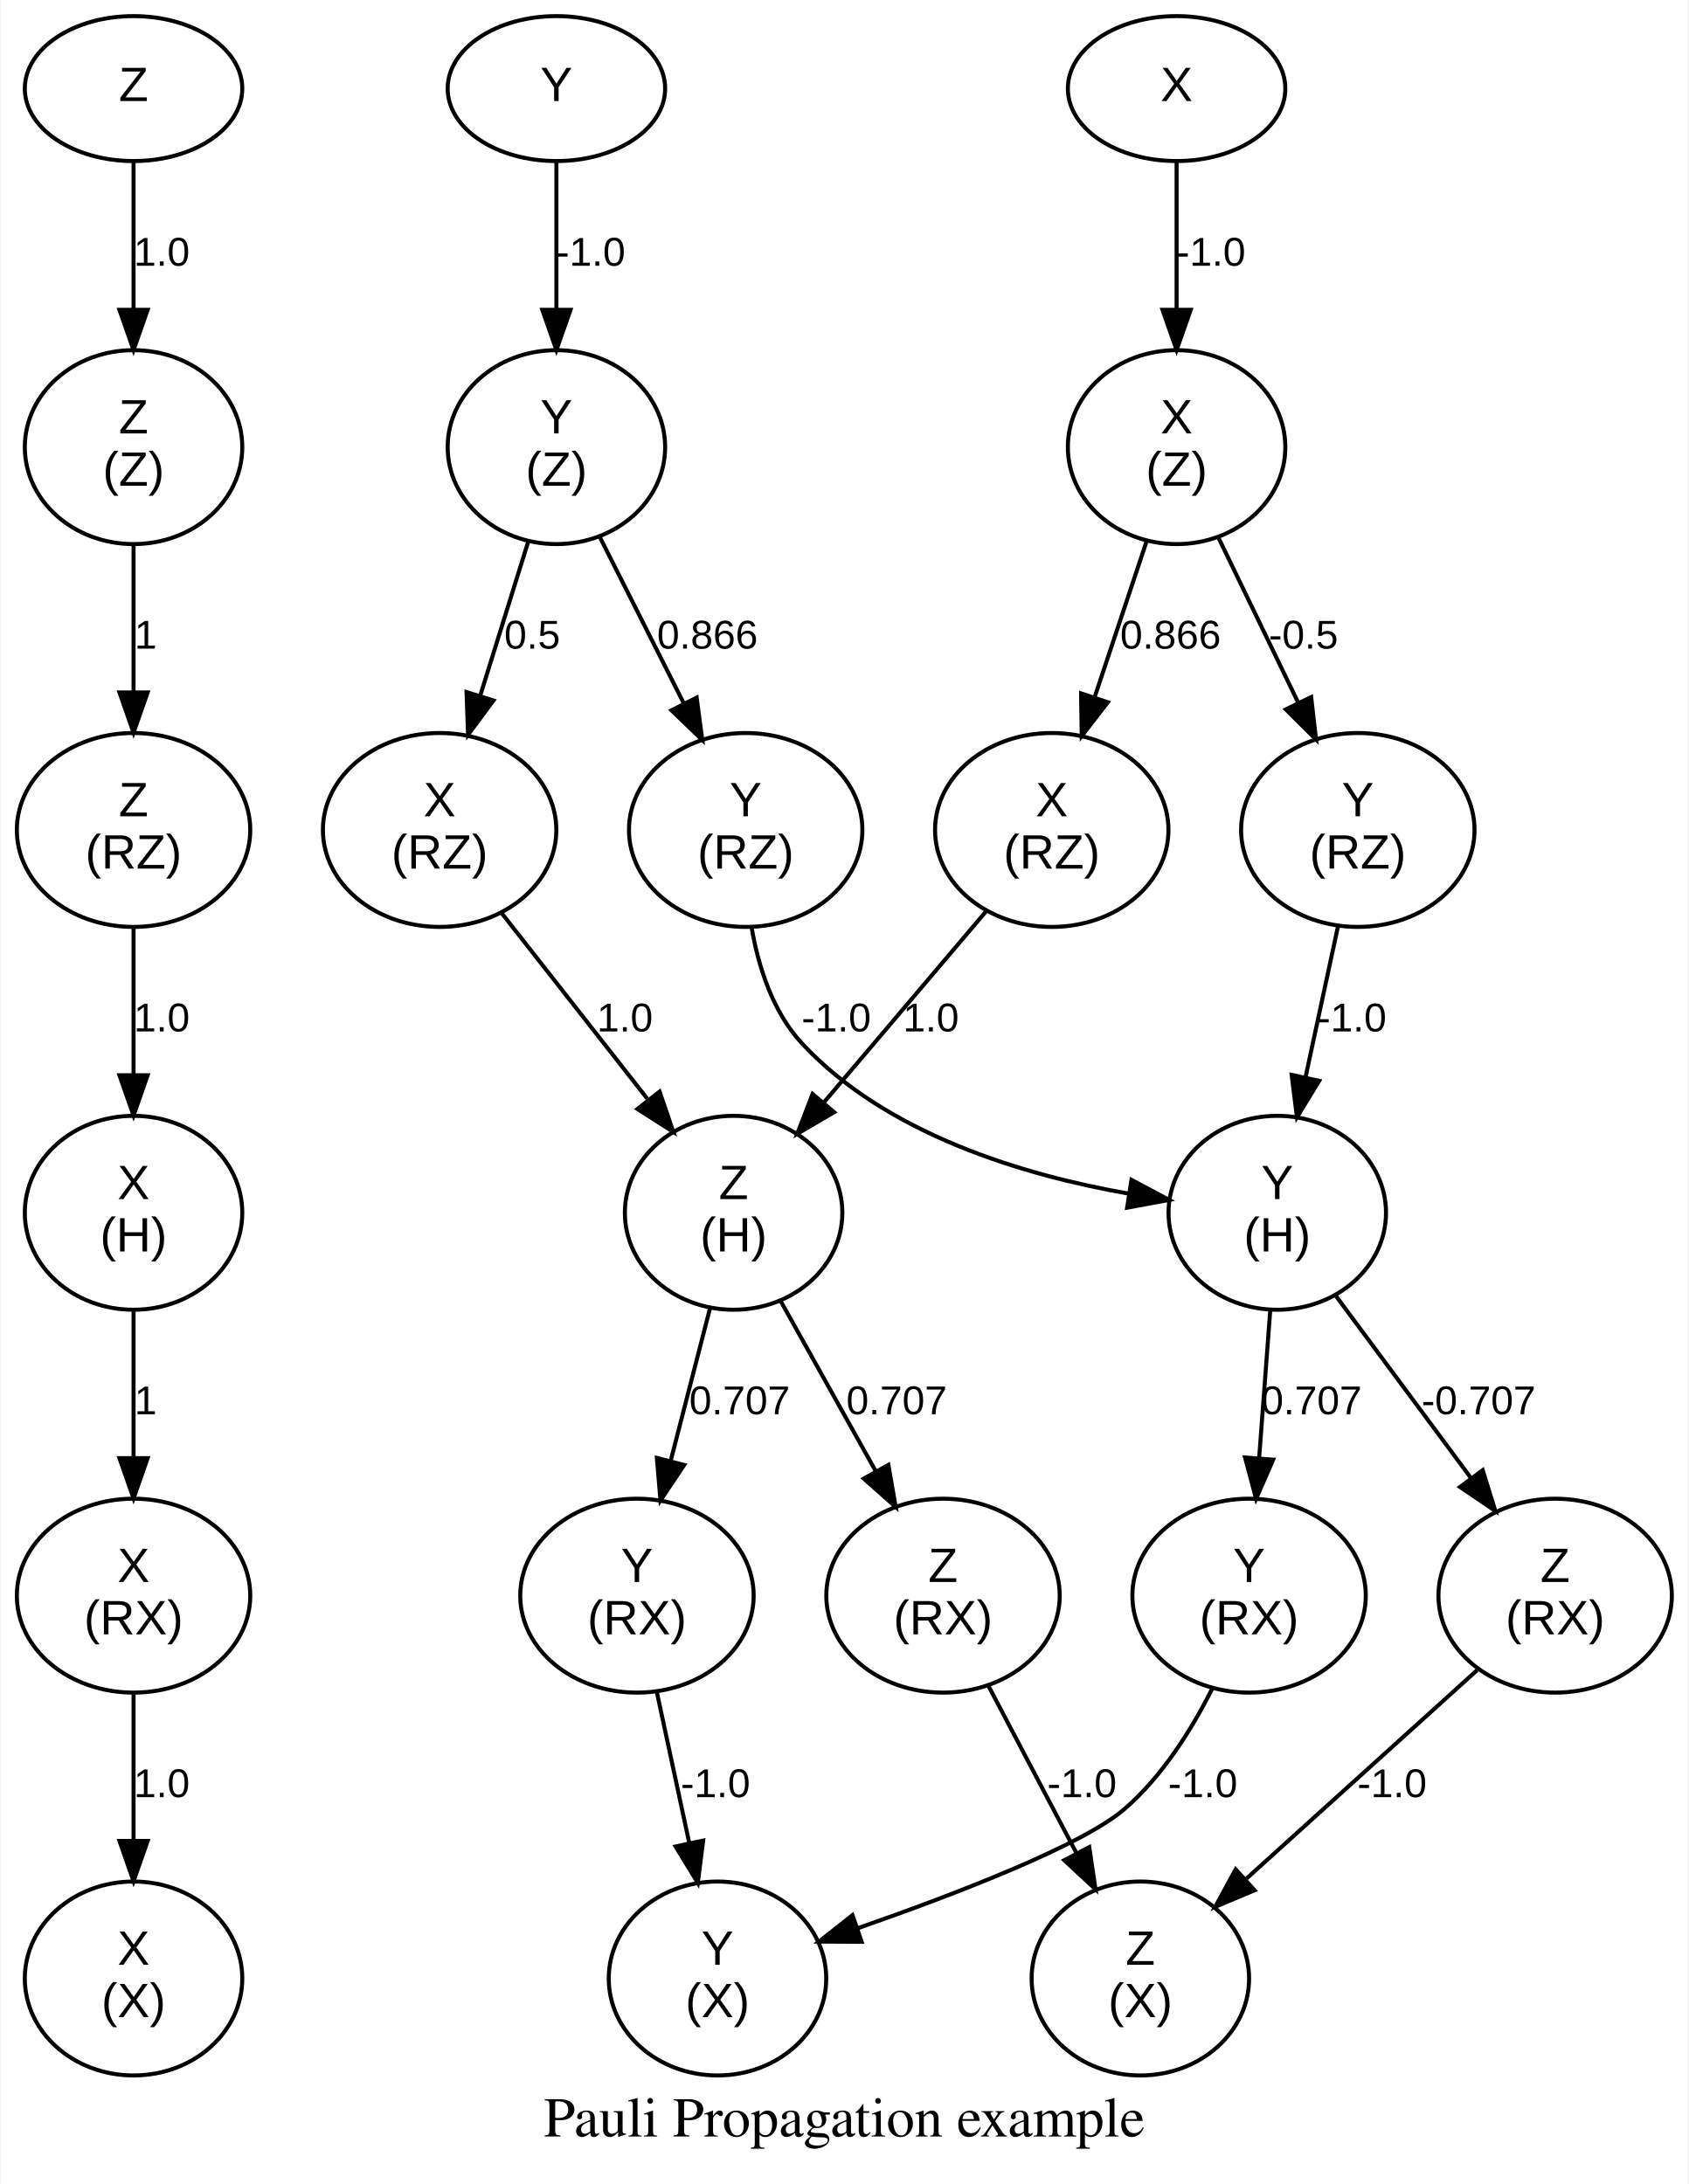
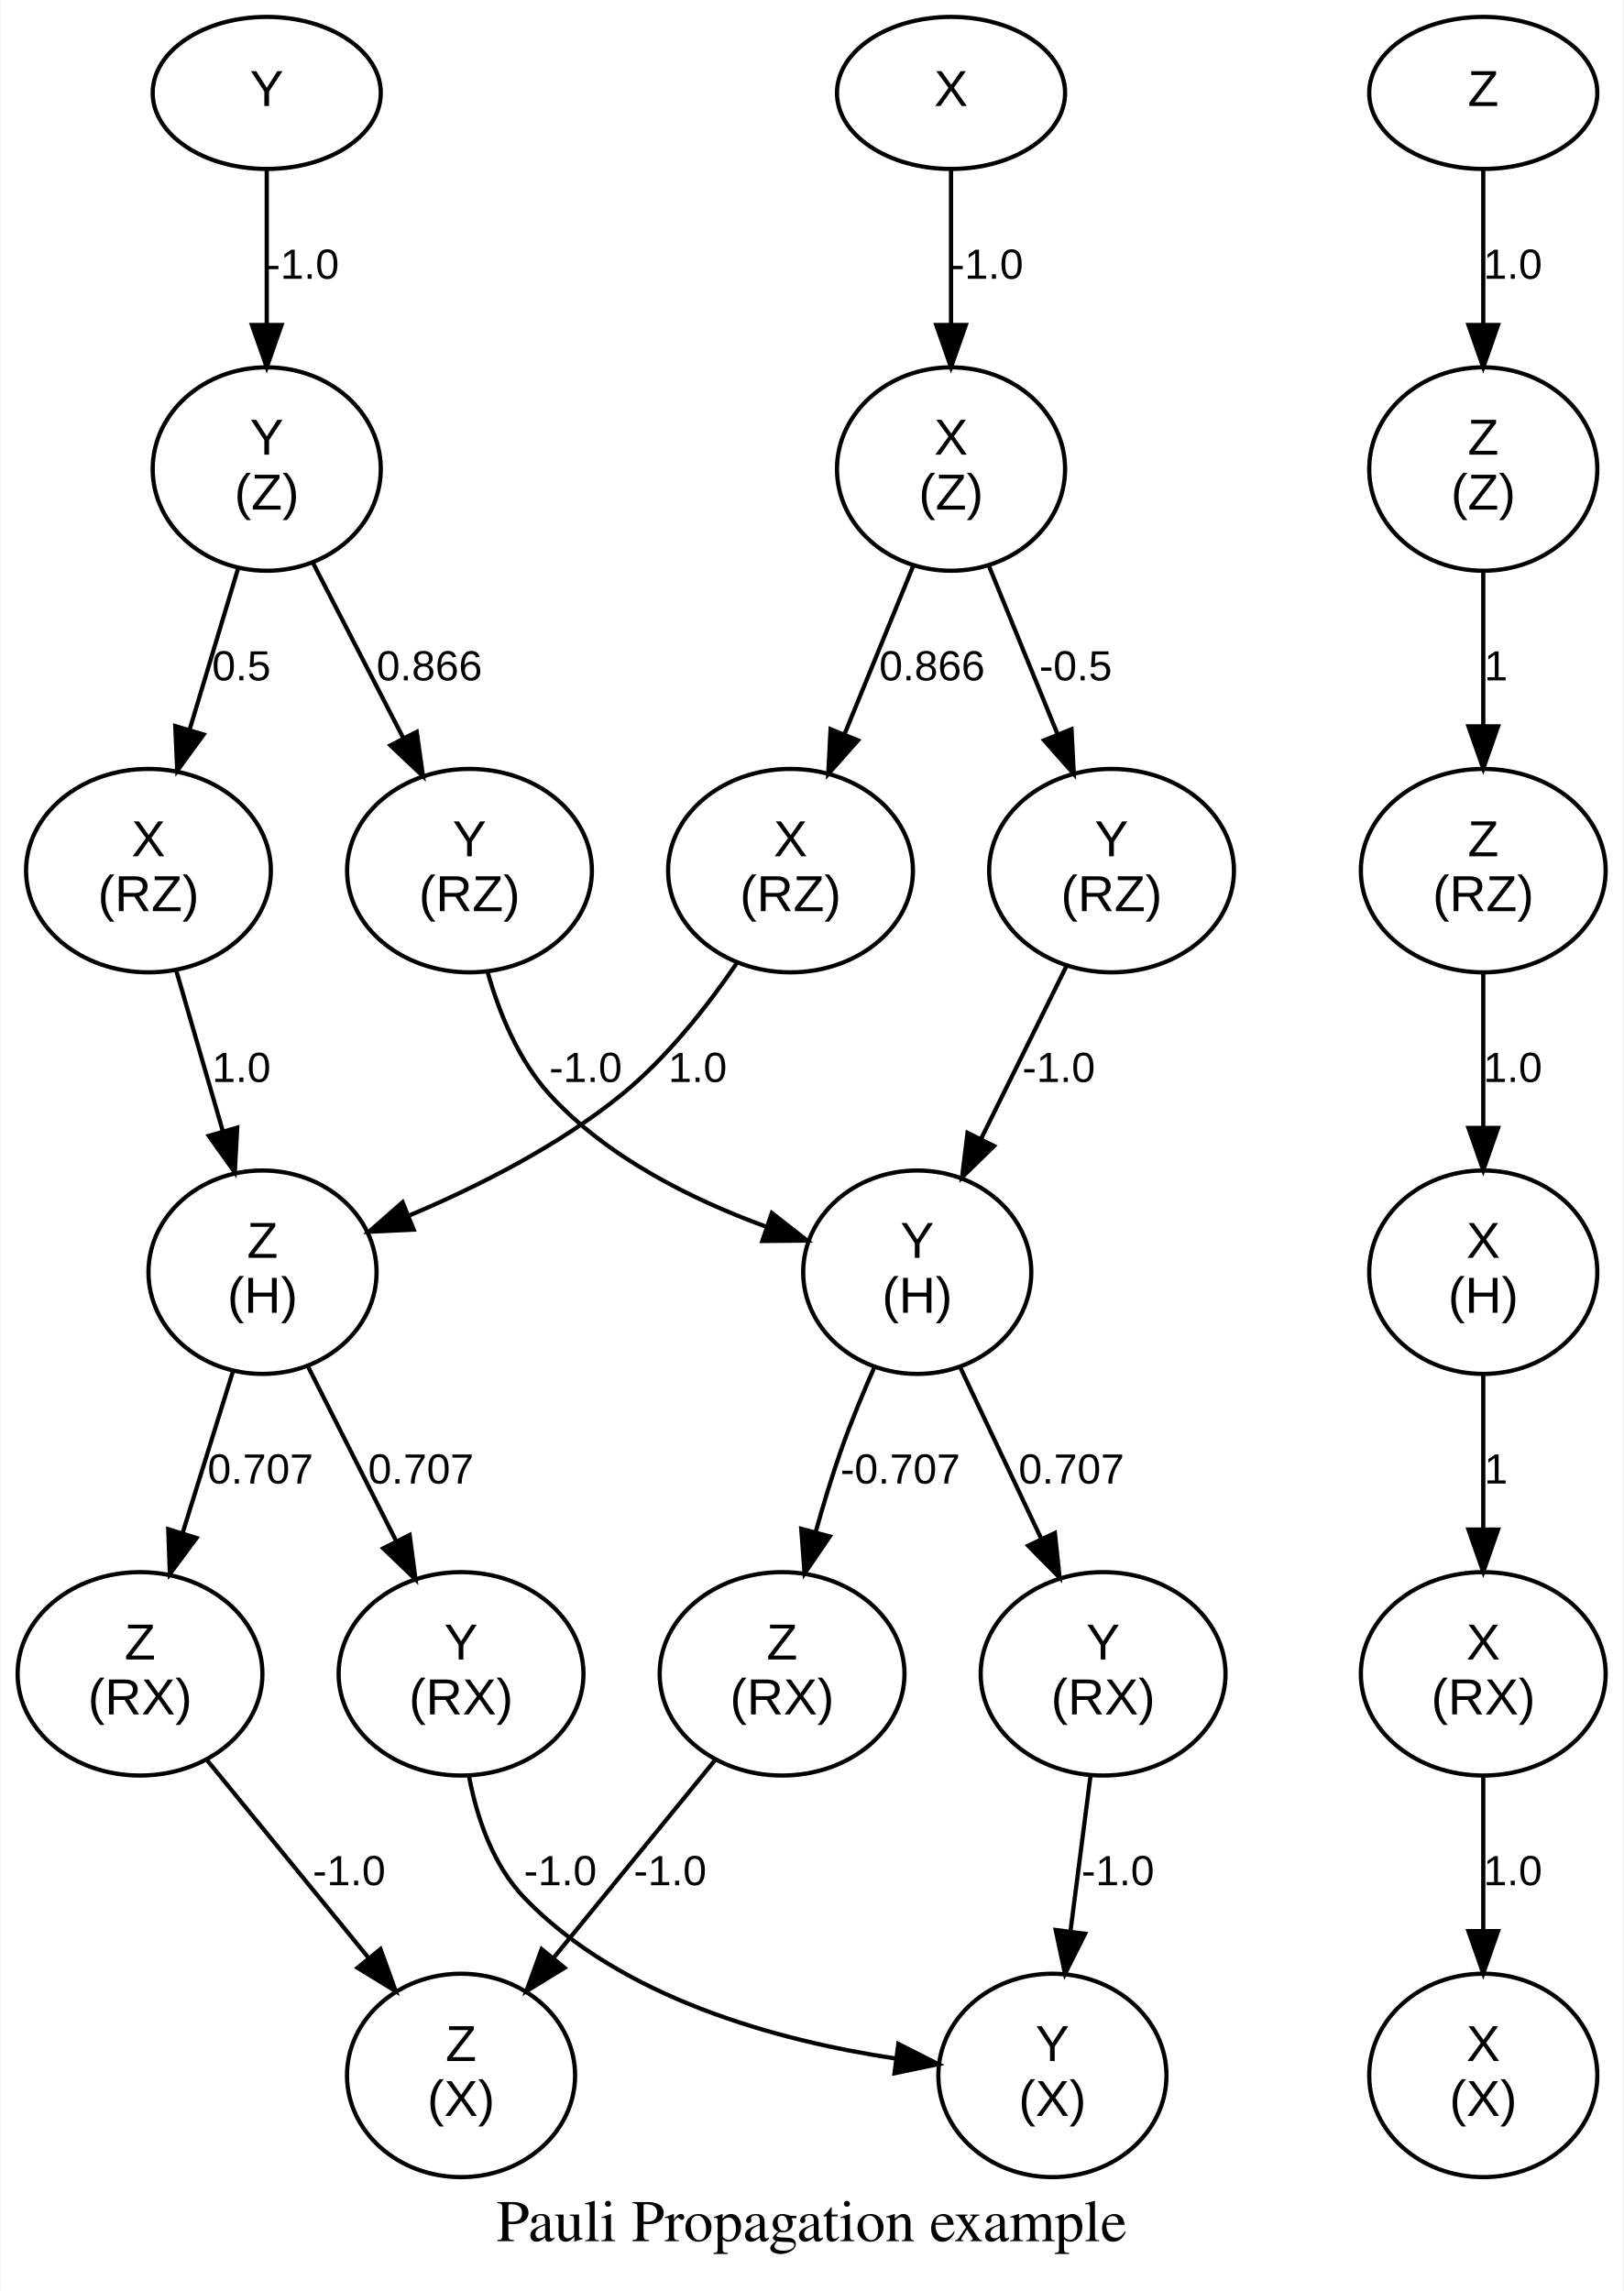
- <svg xmlns="http://www.w3.org/2000/svg" width="419pt" height="542pt" viewBox="0.00 0.00 418.98 542.42">
+ <svg xmlns="http://www.w3.org/2000/svg" width="384pt" height="542pt" viewBox="0.00 0.00 383.98 542.42">
  <g id="graph0" class="graph" transform="scale(1 1) rotate(0) translate(4 538.42)">
-     <polygon fill="white" stroke="transparent" points="-4,4 -4,-538.42 414.98,-538.42 414.98,4 -4,4" />
-     <text text-anchor="middle" x="205.49" y="-7.8" font-family="Times,serif" font-size="14.00">Pauli Propagation example</text>
+     <polygon fill="white" stroke="transparent" points="-4,4 -4,-538.42 379.98,-538.42 379.98,4 -4,4" />
+     <text text-anchor="middle" x="187.99" y="-7.8" font-family="Times,serif" font-size="14.00">Pauli Propagation example</text>
    <g id="node1" class="node">
-       <ellipse fill="none" stroke="black" cx="28.99" cy="-47.04" rx="27" ry="24.08" />
-       <text text-anchor="middle" x="28.99" y="-50.44" font-family="Arial" font-size="12.00">X</text>
-       <text text-anchor="middle" x="28.99" y="-37.44" font-family="Arial" font-size="12.00">(X)</text>
+       <ellipse fill="none" stroke="black" cx="57.99" cy="-237.21" rx="27" ry="24.08" />
+       <text text-anchor="middle" x="57.99" y="-240.61" font-family="Arial" font-size="12.00">Z</text>
+       <text text-anchor="middle" x="57.99" y="-227.61" font-family="Arial" font-size="12.00">(H)</text>
+     </g>
+     <g id="node5" class="node">
+       <ellipse fill="none" stroke="black" cx="28.99" cy="-142.12" rx="28.98" ry="24.08" />
+       <text text-anchor="middle" x="28.99" y="-145.52" font-family="Arial" font-size="12.00">Z</text>
+       <text text-anchor="middle" x="28.99" y="-132.52" font-family="Arial" font-size="12.00">(RX)</text>
+     </g>
+     <g id="edge13" class="edge">
+       <path fill="none" stroke="black" d="M50.97,-213.68C47.4,-202.21 43,-188.07 39.07,-175.47" />
+       <polygon fill="black" stroke="black" points="42.36,-174.28 36.05,-165.77 35.68,-176.36 42.36,-174.28" />
+       <text text-anchor="middle" x="57.49" y="-187.17" font-family="Arial" font-size="10.00">0.707</text>
+     </g>
+     <g id="node9" class="node">
+       <ellipse fill="none" stroke="black" cx="104.99" cy="-142.12" rx="28.98" ry="24.08" />
+       <text text-anchor="middle" x="104.99" y="-145.52" font-family="Arial" font-size="12.00">Y</text>
+       <text text-anchor="middle" x="104.99" y="-132.52" font-family="Arial" font-size="12.00">(RX)</text>
+     </g>
+     <g id="edge14" class="edge">
+       <path fill="none" stroke="black" d="M68.66,-215.09C74.86,-202.8 82.79,-187.09 89.66,-173.5" />
+       <polygon fill="black" stroke="black" points="92.82,-174.99 94.21,-164.49 86.57,-171.83 92.82,-174.99" />
+       <text text-anchor="middle" x="95.49" y="-187.17" font-family="Arial" font-size="10.00">0.707</text>
    </g>
    <g id="node2" class="node">
-       <ellipse fill="none" stroke="black" cx="173.99" cy="-47.04" rx="27" ry="24.08" />
-       <text text-anchor="middle" x="173.99" y="-50.44" font-family="Arial" font-size="12.00">Y</text>
-       <text text-anchor="middle" x="173.99" y="-37.44" font-family="Arial" font-size="12.00">(X)</text>
+       <ellipse fill="none" stroke="black" cx="212.99" cy="-237.21" rx="27" ry="24.08" />
+       <text text-anchor="middle" x="212.99" y="-240.61" font-family="Arial" font-size="12.00">Y</text>
+       <text text-anchor="middle" x="212.99" y="-227.61" font-family="Arial" font-size="12.00">(H)</text>
+     </g>
+     <g id="node8" class="node">
+       <ellipse fill="none" stroke="black" cx="180.99" cy="-142.12" rx="28.98" ry="24.08" />
+       <text text-anchor="middle" x="180.99" y="-145.52" font-family="Arial" font-size="12.00">Z</text>
+       <text text-anchor="middle" x="180.99" y="-132.52" font-family="Arial" font-size="12.00">(RX)</text>
+     </g>
+     <g id="edge12" class="edge">
+       <path fill="none" stroke="black" d="M202.84,-214.73C200.1,-208.49 197.26,-201.63 194.99,-195.17 192.81,-188.97 190.78,-182.26 188.97,-175.78" />
+       <polygon fill="black" stroke="black" points="192.29,-174.65 186.32,-165.89 185.53,-176.46 192.29,-174.65" />
+       <text text-anchor="middle" x="208.99" y="-187.17" font-family="Arial" font-size="10.00">-0.707</text>
+     </g>
+     <g id="node21" class="node">
+       <ellipse fill="none" stroke="black" cx="256.99" cy="-142.12" rx="28.98" ry="24.08" />
+       <text text-anchor="middle" x="256.99" y="-145.52" font-family="Arial" font-size="12.00">Y</text>
+       <text text-anchor="middle" x="256.99" y="-132.52" font-family="Arial" font-size="12.00">(RX)</text>
+     </g>
+     <g id="edge1" class="edge">
+       <path fill="none" stroke="black" d="M223.2,-214.62C228.88,-202.6 236.04,-187.44 242.32,-174.17" />
+       <polygon fill="black" stroke="black" points="245.58,-175.46 246.69,-164.92 239.25,-172.46 245.58,-175.46" />
+       <text text-anchor="middle" x="249.49" y="-187.17" font-family="Arial" font-size="10.00">0.707</text>
    </g>
    <g id="node3" class="node">
-       <ellipse fill="none" stroke="black" cx="28.99" cy="-516.42" rx="27" ry="18" />
-       <text text-anchor="middle" x="28.99" y="-513.32" font-family="Arial" font-size="12.00">Z</text>
-     </g>
-     <g id="node21" class="node">
-       <ellipse fill="none" stroke="black" cx="28.99" cy="-427.37" rx="27" ry="24.08" />
-       <text text-anchor="middle" x="28.99" y="-430.77" font-family="Arial" font-size="12.00">Z</text>
-       <text text-anchor="middle" x="28.99" y="-417.77" font-family="Arial" font-size="12.00">(Z)</text>
+       <ellipse fill="none" stroke="black" cx="346.99" cy="-427.37" rx="27" ry="24.08" />
+       <text text-anchor="middle" x="346.99" y="-430.77" font-family="Arial" font-size="12.00">Z</text>
+       <text text-anchor="middle" x="346.99" y="-417.77" font-family="Arial" font-size="12.00">(Z)</text>
+     </g>
+     <g id="node15" class="node">
+       <ellipse fill="none" stroke="black" cx="346.99" cy="-332.29" rx="28.98" ry="24.08" />
+       <text text-anchor="middle" x="346.99" y="-335.69" font-family="Arial" font-size="12.00">Z</text>
+       <text text-anchor="middle" x="346.99" y="-322.69" font-family="Arial" font-size="12.00">(RZ)</text>
+     </g>
+     <g id="edge19" class="edge">
+       <path fill="none" stroke="black" d="M346.99,-402.89C346.99,-391.89 346.99,-378.59 346.99,-366.58" />
+       <polygon fill="black" stroke="black" points="350.49,-366.45 346.99,-356.45 343.49,-366.45 350.49,-366.45" />
+       <text text-anchor="middle" x="349.99" y="-377.33" font-family="Arial" font-size="10.00">1</text>
+     </g>
+     <g id="node4" class="node">
+       <ellipse fill="none" stroke="black" cx="244.99" cy="-47.04" rx="27" ry="24.08" />
+       <text text-anchor="middle" x="244.99" y="-50.44" font-family="Arial" font-size="12.00">Y</text>
+       <text text-anchor="middle" x="244.99" y="-37.44" font-family="Arial" font-size="12.00">(X)</text>
+     </g>
+     <g id="node22" class="node">
+       <ellipse fill="none" stroke="black" cx="104.99" cy="-47.04" rx="27" ry="24.08" />
+       <text text-anchor="middle" x="104.99" y="-50.44" font-family="Arial" font-size="12.00">Z</text>
+       <text text-anchor="middle" x="104.99" y="-37.44" font-family="Arial" font-size="12.00">(X)</text>
+     </g>
+     <g id="edge4" class="edge">
+       <path fill="none" stroke="black" d="M44.74,-121.84C55.82,-108.27 70.79,-89.93 83.04,-74.93" />
+       <polygon fill="black" stroke="black" points="85.91,-76.94 89.52,-66.99 80.49,-72.52 85.91,-76.94" />
+       <text text-anchor="middle" x="78.49" y="-92.08" font-family="Arial" font-size="10.00">-1.0</text>
+     </g>
+     <g id="node6" class="node">
+       <ellipse fill="none" stroke="black" cx="30.99" cy="-332.29" rx="28.98" ry="24.08" />
+       <text text-anchor="middle" x="30.99" y="-335.69" font-family="Arial" font-size="12.00">X</text>
+       <text text-anchor="middle" x="30.99" y="-322.69" font-family="Arial" font-size="12.00">(RZ)</text>
+     </g>
+     <g id="edge18" class="edge">
+       <path fill="none" stroke="black" d="M37.53,-308.76C40.85,-297.3 44.95,-283.16 48.61,-270.55" />
+       <polygon fill="black" stroke="black" points="52,-271.44 51.42,-260.86 45.27,-269.49 52,-271.44" />
+       <text text-anchor="middle" x="52.99" y="-282.25" font-family="Arial" font-size="10.00">1.0</text>
+     </g>
+     <g id="node7" class="node">
+       <ellipse fill="none" stroke="black" cx="346.99" cy="-237.21" rx="27" ry="24.08" />
+       <text text-anchor="middle" x="346.99" y="-240.61" font-family="Arial" font-size="12.00">X</text>
+       <text text-anchor="middle" x="346.99" y="-227.61" font-family="Arial" font-size="12.00">(H)</text>
+     </g>
+     <g id="node12" class="node">
+       <ellipse fill="none" stroke="black" cx="346.99" cy="-142.12" rx="28.98" ry="24.08" />
+       <text text-anchor="middle" x="346.99" y="-145.52" font-family="Arial" font-size="12.00">X</text>
+       <text text-anchor="middle" x="346.99" y="-132.52" font-family="Arial" font-size="12.00">(RX)</text>
+     </g>
+     <g id="edge17" class="edge">
+       <path fill="none" stroke="black" d="M346.99,-212.72C346.99,-201.72 346.99,-188.43 346.99,-176.42" />
+       <polygon fill="black" stroke="black" points="350.49,-176.28 346.99,-166.28 343.49,-176.28 350.49,-176.28" />
+       <text text-anchor="middle" x="349.99" y="-187.17" font-family="Arial" font-size="10.00">1</text>
+     </g>
+     <g id="edge23" class="edge">
+       <path fill="none" stroke="black" d="M165.24,-121.84C154.17,-108.27 139.19,-89.93 126.94,-74.93" />
+       <polygon fill="black" stroke="black" points="129.49,-72.52 120.46,-66.99 124.07,-76.94 129.49,-72.52" />
+       <text text-anchor="middle" x="154.49" y="-92.08" font-family="Arial" font-size="10.00">-1.0</text>
+     </g>
+     <g id="edge7" class="edge">
+       <path fill="none" stroke="black" d="M106.85,-117.98C108.76,-107.96 112.55,-96.8 119.99,-89.08 142.97,-65.24 180.02,-55.24 207.82,-51.05" />
+       <polygon fill="black" stroke="black" points="208.52,-54.49 217.98,-49.71 207.61,-47.55 208.52,-54.49" />
+       <text text-anchor="middle" x="128.49" y="-92.08" font-family="Arial" font-size="10.00">-1.0</text>
+     </g>
+     <g id="node10" class="node">
+       <ellipse fill="none" stroke="black" cx="258.99" cy="-332.29" rx="28.98" ry="24.08" />
+       <text text-anchor="middle" x="258.99" y="-335.69" font-family="Arial" font-size="12.00">Y</text>
+       <text text-anchor="middle" x="258.99" y="-322.69" font-family="Arial" font-size="12.00">(RZ)</text>
    </g>
    <g id="edge8" class="edge">
-       <path fill="none" stroke="black" d="M28.99,-498.22C28.99,-487.77 28.99,-474.07 28.99,-461.58" />
-       <polygon fill="black" stroke="black" points="32.49,-461.47 28.99,-451.47 25.49,-461.47 32.49,-461.47" />
-       <text text-anchor="middle" x="35.99" y="-472.42" font-family="Arial" font-size="10.00">1.0</text>
-     </g>
-     <g id="node4" class="node">
-       <ellipse fill="none" stroke="black" cx="381.99" cy="-142.12" rx="28.98" ry="24.08" />
-       <text text-anchor="middle" x="381.99" y="-145.52" font-family="Arial" font-size="12.00">Z</text>
-       <text text-anchor="middle" x="381.99" y="-132.52" font-family="Arial" font-size="12.00">(RX)</text>
-     </g>
-     <g id="node8" class="node">
-       <ellipse fill="none" stroke="black" cx="278.99" cy="-47.04" rx="27" ry="24.08" />
-       <text text-anchor="middle" x="278.99" y="-50.44" font-family="Arial" font-size="12.00">Z</text>
-       <text text-anchor="middle" x="278.99" y="-37.44" font-family="Arial" font-size="12.00">(X)</text>
-     </g>
-     <g id="edge19" class="edge">
-       <path fill="none" stroke="black" d="M362.62,-123.62C346.45,-109 323.24,-88.03 305.37,-71.88" />
-       <polygon fill="black" stroke="black" points="307.35,-68.95 297.58,-64.84 302.66,-74.15 307.35,-68.95" />
-       <text text-anchor="middle" x="341.49" y="-92.08" font-family="Arial" font-size="10.00">-1.0</text>
-     </g>
-     <g id="node5" class="node">
-       <ellipse fill="none" stroke="black" cx="180.99" cy="-332.29" rx="28.98" ry="24.08" />
-       <text text-anchor="middle" x="180.99" y="-335.69" font-family="Arial" font-size="12.00">Y</text>
-       <text text-anchor="middle" x="180.99" y="-322.69" font-family="Arial" font-size="12.00">(RZ)</text>
-     </g>
-     <g id="node9" class="node">
-       <ellipse fill="none" stroke="black" cx="312.99" cy="-237.21" rx="27" ry="24.08" />
-       <text text-anchor="middle" x="312.99" y="-240.61" font-family="Arial" font-size="12.00">Y</text>
-       <text text-anchor="middle" x="312.99" y="-227.61" font-family="Arial" font-size="12.00">(H)</text>
-     </g>
-     <g id="edge13" class="edge">
-       <path fill="none" stroke="black" d="M182.43,-308.23C184.15,-298.23 187.73,-287.06 194.99,-279.25 215.99,-256.68 250.05,-246.52 276.19,-241.95" />
-       <polygon fill="black" stroke="black" points="276.78,-245.4 286.13,-240.41 275.71,-238.48 276.78,-245.4" />
-       <text text-anchor="middle" x="203.49" y="-282.25" font-family="Arial" font-size="10.00">-1.0</text>
-     </g>
-     <g id="node6" class="node">
-       <ellipse fill="none" stroke="black" cx="177.99" cy="-237.21" rx="27" ry="24.08" />
-       <text text-anchor="middle" x="177.99" y="-240.61" font-family="Arial" font-size="12.00">Z</text>
-       <text text-anchor="middle" x="177.99" y="-227.61" font-family="Arial" font-size="12.00">(H)</text>
-     </g>
-     <g id="node12" class="node">
-       <ellipse fill="none" stroke="black" cx="153.99" cy="-142.12" rx="28.98" ry="24.08" />
-       <text text-anchor="middle" x="153.99" y="-145.52" font-family="Arial" font-size="12.00">Y</text>
-       <text text-anchor="middle" x="153.99" y="-132.52" font-family="Arial" font-size="12.00">(RX)</text>
-     </g>
-     <g id="edge23" class="edge">
-       <path fill="none" stroke="black" d="M172.18,-213.68C169.23,-202.21 165.58,-188.07 162.33,-175.47" />
-       <polygon fill="black" stroke="black" points="165.72,-174.58 159.83,-165.77 158.94,-176.33 165.72,-174.58" />
-       <text text-anchor="middle" x="179.49" y="-187.17" font-family="Arial" font-size="10.00">0.707</text>
+       <path fill="none" stroke="black" d="M248.32,-309.7C242.34,-297.6 234.78,-282.31 228.19,-268.97" />
+       <polygon fill="black" stroke="black" points="231.17,-267.09 223.6,-259.68 224.9,-270.2 231.17,-267.09" />
+       <text text-anchor="middle" x="246.49" y="-282.25" font-family="Arial" font-size="10.00">-1.0</text>
+     </g>
+     <g id="node11" class="node">
+       <ellipse fill="none" stroke="black" cx="346.99" cy="-47.04" rx="27" ry="24.08" />
+       <text text-anchor="middle" x="346.99" y="-50.44" font-family="Arial" font-size="12.00">X</text>
+       <text text-anchor="middle" x="346.99" y="-37.44" font-family="Arial" font-size="12.00">(X)</text>
+     </g>
+     <g id="edge20" class="edge">
+       <path fill="none" stroke="black" d="M346.99,-117.64C346.99,-106.64 346.99,-93.34 346.99,-81.33" />
+       <polygon fill="black" stroke="black" points="350.49,-81.2 346.99,-71.2 343.49,-81.2 350.49,-81.2" />
+       <text text-anchor="middle" x="353.99" y="-92.08" font-family="Arial" font-size="10.00">1.0</text>
+     </g>
+     <g id="node13" class="node">
+       <ellipse fill="none" stroke="black" cx="220.99" cy="-427.37" rx="27" ry="24.08" />
+       <text text-anchor="middle" x="220.99" y="-430.77" font-family="Arial" font-size="12.00">X</text>
+       <text text-anchor="middle" x="220.99" y="-417.77" font-family="Arial" font-size="12.00">(Z)</text>
+     </g>
+     <g id="edge11" class="edge">
+       <path fill="none" stroke="black" d="M230,-404.32C234.82,-392.49 240.85,-377.72 246.16,-364.71" />
+       <polygon fill="black" stroke="black" points="249.51,-365.77 250.05,-355.19 243.03,-363.13 249.51,-365.77" />
+       <text text-anchor="middle" x="250.49" y="-377.33" font-family="Arial" font-size="10.00">-0.5</text>
+     </g>
+     <g id="node14" class="node">
+       <ellipse fill="none" stroke="black" cx="182.99" cy="-332.29" rx="28.98" ry="24.08" />
+       <text text-anchor="middle" x="182.99" y="-335.69" font-family="Arial" font-size="12.00">X</text>
+       <text text-anchor="middle" x="182.99" y="-322.69" font-family="Arial" font-size="12.00">(RZ)</text>
+     </g>
+     <g id="edge22" class="edge">
+       <path fill="none" stroke="black" d="M211.99,-404.32C207.16,-392.49 201.13,-377.72 195.82,-364.71" />
+       <polygon fill="black" stroke="black" points="198.95,-363.13 191.93,-355.19 192.47,-365.77 198.95,-363.13" />
+       <text text-anchor="middle" x="216.49" y="-377.33" font-family="Arial" font-size="10.00">0.866</text>
+     </g>
+     <g id="edge9" class="edge">
+       <path fill="none" stroke="black" d="M170.28,-310.4C163.21,-300.05 153.69,-287.95 142.99,-279.25 128.14,-267.18 109.16,-257.58 92.9,-250.71" />
+       <polygon fill="black" stroke="black" points="93.77,-247.29 83.19,-246.79 91.15,-253.78 93.77,-247.29" />
+       <text text-anchor="middle" x="160.99" y="-282.25" font-family="Arial" font-size="10.00">1.0</text>
+     </g>
+     <g id="edge10" class="edge">
+       <path fill="none" stroke="black" d="M346.99,-307.8C346.99,-296.81 346.99,-283.51 346.99,-271.5" />
+       <polygon fill="black" stroke="black" points="350.49,-271.37 346.99,-261.37 343.49,-271.37 350.49,-271.37" />
+       <text text-anchor="middle" x="353.99" y="-282.25" font-family="Arial" font-size="10.00">1.0</text>
    </g>
    <g id="node16" class="node">
-       <ellipse fill="none" stroke="black" cx="229.99" cy="-142.12" rx="28.98" ry="24.08" />
-       <text text-anchor="middle" x="229.99" y="-145.52" font-family="Arial" font-size="12.00">Z</text>
-       <text text-anchor="middle" x="229.99" y="-132.52" font-family="Arial" font-size="12.00">(RX)</text>
+       <ellipse fill="none" stroke="black" cx="220.99" cy="-516.42" rx="27" ry="18" />
+       <text text-anchor="middle" x="220.99" y="-513.32" font-family="Arial" font-size="12.00">X</text>
+     </g>
+     <g id="edge16" class="edge">
+       <path fill="none" stroke="black" d="M220.99,-498.22C220.99,-487.77 220.99,-474.07 220.99,-461.58" />
+       <polygon fill="black" stroke="black" points="224.49,-461.47 220.99,-451.47 217.49,-461.47 224.49,-461.47" />
+       <text text-anchor="middle" x="229.49" y="-472.42" font-family="Arial" font-size="10.00">-1.0</text>
+     </g>
+     <g id="node17" class="node">
+       <ellipse fill="none" stroke="black" cx="346.99" cy="-516.42" rx="27" ry="18" />
+       <text text-anchor="middle" x="346.99" y="-513.32" font-family="Arial" font-size="12.00">Z</text>
+     </g>
+     <g id="edge15" class="edge">
+       <path fill="none" stroke="black" d="M346.99,-498.22C346.99,-487.77 346.99,-474.07 346.99,-461.58" />
+       <polygon fill="black" stroke="black" points="350.49,-461.47 346.99,-451.47 343.49,-461.47 350.49,-461.47" />
+       <text text-anchor="middle" x="353.99" y="-472.42" font-family="Arial" font-size="10.00">1.0</text>
+     </g>
+     <g id="node18" class="node">
+       <ellipse fill="none" stroke="black" cx="58.99" cy="-516.42" rx="27" ry="18" />
+       <text text-anchor="middle" x="58.99" y="-513.32" font-family="Arial" font-size="12.00">Y</text>
+     </g>
+     <g id="node19" class="node">
+       <ellipse fill="none" stroke="black" cx="58.99" cy="-427.37" rx="27" ry="24.08" />
+       <text text-anchor="middle" x="58.99" y="-430.77" font-family="Arial" font-size="12.00">Y</text>
+       <text text-anchor="middle" x="58.99" y="-417.77" font-family="Arial" font-size="12.00">(Z)</text>
+     </g>
+     <g id="edge5" class="edge">
+       <path fill="none" stroke="black" d="M58.99,-498.22C58.99,-487.77 58.99,-474.07 58.99,-461.58" />
+       <polygon fill="black" stroke="black" points="62.49,-461.47 58.99,-451.47 55.49,-461.47 62.49,-461.47" />
+       <text text-anchor="middle" x="67.49" y="-472.42" font-family="Arial" font-size="10.00">-1.0</text>
+     </g>
+     <g id="edge6" class="edge">
+       <path fill="none" stroke="black" d="M52.21,-403.84C48.77,-392.38 44.51,-378.24 40.72,-365.64" />
+       <polygon fill="black" stroke="black" points="44.04,-364.51 37.8,-355.94 37.33,-366.52 44.04,-364.51" />
+       <text text-anchor="middle" x="52.99" y="-377.33" font-family="Arial" font-size="10.00">0.5</text>
+     </g>
+     <g id="node20" class="node">
+       <ellipse fill="none" stroke="black" cx="106.99" cy="-332.29" rx="28.98" ry="24.08" />
+       <text text-anchor="middle" x="106.99" y="-335.69" font-family="Arial" font-size="12.00">Y</text>
+       <text text-anchor="middle" x="106.99" y="-322.69" font-family="Arial" font-size="12.00">(RZ)</text>
+     </g>
+     <g id="edge21" class="edge">
+       <path fill="none" stroke="black" d="M69.88,-405.25C76.22,-392.96 84.32,-377.26 91.33,-363.66" />
+       <polygon fill="black" stroke="black" points="94.5,-365.14 95.98,-354.65 88.28,-361.94 94.5,-365.14" />
+       <text text-anchor="middle" x="97.49" y="-377.33" font-family="Arial" font-size="10.00">0.866</text>
    </g>
    <g id="edge3" class="edge">
-       <path fill="none" stroke="black" d="M189.79,-215.09C196.71,-202.71 205.55,-186.87 213.19,-173.21" />
-       <polygon fill="black" stroke="black" points="216.42,-174.6 218.24,-164.16 210.31,-171.19 216.42,-174.6" />
-       <text text-anchor="middle" x="218.49" y="-187.17" font-family="Arial" font-size="10.00">0.707</text>
-     </g>
-     <g id="node7" class="node">
-       <ellipse fill="none" stroke="black" cx="28.99" cy="-237.21" rx="27" ry="24.08" />
-       <text text-anchor="middle" x="28.99" y="-240.61" font-family="Arial" font-size="12.00">X</text>
-       <text text-anchor="middle" x="28.99" y="-227.61" font-family="Arial" font-size="12.00">(H)</text>
-     </g>
-     <g id="node15" class="node">
-       <ellipse fill="none" stroke="black" cx="28.99" cy="-142.12" rx="28.98" ry="24.08" />
-       <text text-anchor="middle" x="28.99" y="-145.52" font-family="Arial" font-size="12.00">X</text>
-       <text text-anchor="middle" x="28.99" y="-132.52" font-family="Arial" font-size="12.00">(RX)</text>
-     </g>
-     <g id="edge5" class="edge">
-       <path fill="none" stroke="black" d="M28.99,-212.72C28.99,-201.72 28.99,-188.43 28.99,-176.42" />
-       <polygon fill="black" stroke="black" points="32.49,-176.28 28.99,-166.28 25.49,-176.28 32.49,-176.28" />
-       <text text-anchor="middle" x="31.99" y="-187.17" font-family="Arial" font-size="10.00">1</text>
-     </g>
-     <g id="edge4" class="edge">
-       <path fill="none" stroke="black" d="M327.62,-216.47C337.35,-203.35 350.26,-185.93 361.07,-171.36" />
-       <polygon fill="black" stroke="black" points="364,-173.28 367.14,-163.16 358.37,-169.11 364,-173.28" />
-       <text text-anchor="middle" x="362.99" y="-187.17" font-family="Arial" font-size="10.00">-0.707</text>
-     </g>
-     <g id="node19" class="node">
-       <ellipse fill="none" stroke="black" cx="305.99" cy="-142.12" rx="28.98" ry="24.08" />
-       <text text-anchor="middle" x="305.99" y="-145.52" font-family="Arial" font-size="12.00">Y</text>
-       <text text-anchor="middle" x="305.99" y="-132.52" font-family="Arial" font-size="12.00">(RX)</text>
-     </g>
-     <g id="edge16" class="edge">
-       <path fill="none" stroke="black" d="M311.26,-213.2C310.43,-202.12 309.41,-188.63 308.5,-176.46" />
-       <polygon fill="black" stroke="black" points="311.97,-175.9 307.73,-166.19 304.99,-176.43 311.97,-175.9" />
-       <text text-anchor="middle" x="321.49" y="-187.17" font-family="Arial" font-size="10.00">0.707</text>
-     </g>
-     <g id="node10" class="node">
-       <ellipse fill="none" stroke="black" cx="287.99" cy="-427.37" rx="27" ry="24.08" />
-       <text text-anchor="middle" x="287.99" y="-430.77" font-family="Arial" font-size="12.00">X</text>
-       <text text-anchor="middle" x="287.99" y="-417.77" font-family="Arial" font-size="12.00">(Z)</text>
-     </g>
-     <g id="node18" class="node">
-       <ellipse fill="none" stroke="black" cx="256.99" cy="-332.29" rx="28.98" ry="24.08" />
-       <text text-anchor="middle" x="256.99" y="-335.69" font-family="Arial" font-size="12.00">X</text>
-       <text text-anchor="middle" x="256.99" y="-322.69" font-family="Arial" font-size="12.00">(RZ)</text>
-     </g>
-     <g id="edge12" class="edge">
-       <path fill="none" stroke="black" d="M280.49,-403.84C276.64,-392.29 271.89,-378.03 267.67,-365.36" />
-       <polygon fill="black" stroke="black" points="270.91,-364 264.43,-355.62 264.27,-366.21 270.91,-364" />
-       <text text-anchor="middle" x="286.49" y="-377.33" font-family="Arial" font-size="10.00">0.866</text>
-     </g>
-     <g id="node20" class="node">
-       <ellipse fill="none" stroke="black" cx="332.99" cy="-332.29" rx="28.98" ry="24.08" />
-       <text text-anchor="middle" x="332.99" y="-335.69" font-family="Arial" font-size="12.00">Y</text>
-       <text text-anchor="middle" x="332.99" y="-322.69" font-family="Arial" font-size="12.00">(RZ)</text>
-     </g>
-     <g id="edge6" class="edge">
-       <path fill="none" stroke="black" d="M298.43,-404.79C304.28,-392.68 311.67,-377.39 318.12,-364.05" />
-       <polygon fill="black" stroke="black" points="321.41,-365.29 322.61,-354.76 315.11,-362.24 321.41,-365.29" />
-       <text text-anchor="middle" x="319.49" y="-377.33" font-family="Arial" font-size="10.00">-0.5</text>
-     </g>
-     <g id="node11" class="node">
-       <ellipse fill="none" stroke="black" cx="133.99" cy="-516.42" rx="27" ry="18" />
-       <text text-anchor="middle" x="133.99" y="-513.32" font-family="Arial" font-size="12.00">Y</text>
-     </g>
-     <g id="node13" class="node">
-       <ellipse fill="none" stroke="black" cx="133.99" cy="-427.37" rx="27" ry="24.08" />
-       <text text-anchor="middle" x="133.99" y="-430.77" font-family="Arial" font-size="12.00">Y</text>
-       <text text-anchor="middle" x="133.99" y="-417.77" font-family="Arial" font-size="12.00">(Z)</text>
-     </g>
-     <g id="edge15" class="edge">
-       <path fill="none" stroke="black" d="M133.99,-498.22C133.99,-487.77 133.99,-474.07 133.99,-461.58" />
-       <polygon fill="black" stroke="black" points="137.49,-461.47 133.99,-451.47 130.49,-461.47 137.49,-461.47" />
-       <text text-anchor="middle" x="142.49" y="-472.42" font-family="Arial" font-size="10.00">-1.0</text>
-     </g>
-     <g id="edge11" class="edge">
-       <path fill="none" stroke="black" d="M158.94,-118.12C161.36,-106.84 164.32,-93.07 166.97,-80.73" />
-       <polygon fill="black" stroke="black" points="170.43,-81.3 169.1,-70.79 163.58,-79.83 170.43,-81.3" />
-       <text text-anchor="middle" x="173.49" y="-92.08" font-family="Arial" font-size="10.00">-1.0</text>
-     </g>
-     <g id="edge10" class="edge">
-       <path fill="none" stroke="black" d="M144.66,-405.25C150.86,-392.96 158.79,-377.26 165.66,-363.66" />
-       <polygon fill="black" stroke="black" points="168.82,-365.16 170.21,-354.65 162.57,-362 168.82,-365.16" />
-       <text text-anchor="middle" x="171.49" y="-377.33" font-family="Arial" font-size="10.00">0.866</text>
-     </g>
-     <g id="node17" class="node">
-       <ellipse fill="none" stroke="black" cx="104.99" cy="-332.29" rx="28.98" ry="24.08" />
-       <text text-anchor="middle" x="104.99" y="-335.69" font-family="Arial" font-size="12.00">X</text>
-       <text text-anchor="middle" x="104.99" y="-322.69" font-family="Arial" font-size="12.00">(RZ)</text>
-     </g>
-     <g id="edge22" class="edge">
-       <path fill="none" stroke="black" d="M126.97,-403.84C123.4,-392.38 119,-378.24 115.07,-365.64" />
-       <polygon fill="black" stroke="black" points="118.36,-364.45 112.05,-355.94 111.68,-366.53 118.36,-364.45" />
-       <text text-anchor="middle" x="127.99" y="-377.33" font-family="Arial" font-size="10.00">0.5</text>
-     </g>
-     <g id="node14" class="node">
-       <ellipse fill="none" stroke="black" cx="28.99" cy="-332.29" rx="28.98" ry="24.08" />
-       <text text-anchor="middle" x="28.99" y="-335.69" font-family="Arial" font-size="12.00">Z</text>
-       <text text-anchor="middle" x="28.99" y="-322.69" font-family="Arial" font-size="12.00">(RZ)</text>
-     </g>
-     <g id="edge7" class="edge">
-       <path fill="none" stroke="black" d="M28.99,-307.8C28.99,-296.81 28.99,-283.51 28.99,-271.5" />
-       <polygon fill="black" stroke="black" points="32.49,-271.37 28.99,-261.37 25.49,-271.37 32.49,-271.37" />
-       <text text-anchor="middle" x="35.99" y="-282.25" font-family="Arial" font-size="10.00">1.0</text>
-     </g>
-     <g id="edge9" class="edge">
-       <path fill="none" stroke="black" d="M28.99,-117.64C28.99,-106.64 28.99,-93.34 28.99,-81.33" />
-       <polygon fill="black" stroke="black" points="32.49,-81.2 28.99,-71.2 25.49,-81.2 32.49,-81.2" />
-       <text text-anchor="middle" x="35.99" y="-92.08" font-family="Arial" font-size="10.00">1.0</text>
-     </g>
-     <g id="edge14" class="edge">
-       <path fill="none" stroke="black" d="M241.36,-119.54C247.83,-107.23 256.05,-91.62 263.15,-78.13" />
-       <polygon fill="black" stroke="black" points="266.3,-79.67 267.86,-69.19 260.1,-76.41 266.3,-79.67" />
-       <text text-anchor="middle" x="264.49" y="-92.08" font-family="Arial" font-size="10.00">-1.0</text>
-     </g>
-     <g id="edge18" class="edge">
-       <path fill="none" stroke="black" d="M120.47,-311.55C130.97,-298.17 144.98,-280.3 156.55,-265.55" />
-       <polygon fill="black" stroke="black" points="159.61,-267.31 163.03,-257.28 154.11,-262.99 159.61,-267.31" />
-       <text text-anchor="middle" x="150.99" y="-282.25" font-family="Arial" font-size="10.00">1.0</text>
-     </g>
-     <g id="edge20" class="edge">
-       <path fill="none" stroke="black" d="M240.62,-312C229.03,-298.35 213.33,-279.85 200.55,-264.79" />
-       <polygon fill="black" stroke="black" points="202.94,-262.19 193.8,-256.84 197.6,-266.72 202.94,-262.19" />
-       <text text-anchor="middle" x="226.99" y="-282.25" font-family="Arial" font-size="10.00">1.0</text>
-     </g>
-     <g id="edge21" class="edge">
-       <path fill="none" stroke="black" d="M296.88,-119.11C291.73,-108.86 284.4,-97.17 274.99,-89.08 264.6,-80.15 233.66,-68.2 208.73,-59.49" />
-       <polygon fill="black" stroke="black" points="209.78,-56.15 199.19,-56.21 207.51,-62.77 209.78,-56.15" />
-       <text text-anchor="middle" x="294.49" y="-92.08" font-family="Arial" font-size="10.00">-1.0</text>
-     </g>
-     <g id="edge1" class="edge">
-       <path fill="none" stroke="black" d="M328.05,-308.28C325.63,-297.01 322.67,-283.24 320.01,-270.9" />
-       <polygon fill="black" stroke="black" points="323.4,-269.99 317.88,-260.95 316.56,-271.46 323.4,-269.99" />
-       <text text-anchor="middle" x="331.49" y="-282.25" font-family="Arial" font-size="10.00">-1.0</text>
+       <path fill="none" stroke="black" d="M111.22,-308.49C114.02,-298.55 118.6,-287.35 125.99,-279.25 139.55,-264.4 159.59,-254.45 177.02,-248.06" />
+       <polygon fill="black" stroke="black" points="178.57,-251.23 186.92,-244.7 176.32,-244.6 178.57,-251.23" />
+       <text text-anchor="middle" x="134.49" y="-282.25" font-family="Arial" font-size="10.00">-1.0</text>
    </g>
    <g id="edge2" class="edge">
-       <path fill="none" stroke="black" d="M28.99,-402.89C28.99,-391.89 28.99,-378.59 28.99,-366.58" />
-       <polygon fill="black" stroke="black" points="32.49,-366.45 28.99,-356.45 25.49,-366.45 32.49,-366.45" />
-       <text text-anchor="middle" x="31.99" y="-377.33" font-family="Arial" font-size="10.00">1</text>
-     </g>
-     <g id="node22" class="node">
-       <ellipse fill="none" stroke="black" cx="287.99" cy="-516.42" rx="27" ry="18" />
-       <text text-anchor="middle" x="287.99" y="-513.32" font-family="Arial" font-size="12.00">X</text>
-     </g>
-     <g id="edge17" class="edge">
-       <path fill="none" stroke="black" d="M287.99,-498.22C287.99,-487.77 287.99,-474.07 287.99,-461.58" />
-       <polygon fill="black" stroke="black" points="291.49,-461.47 287.99,-451.47 284.49,-461.47 291.49,-461.47" />
-       <text text-anchor="middle" x="296.49" y="-472.42" font-family="Arial" font-size="10.00">-1.0</text>
+       <path fill="none" stroke="black" d="M254.03,-118.12C252.6,-107.04 250.86,-93.55 249.29,-81.38" />
+       <polygon fill="black" stroke="black" points="252.72,-80.58 247.97,-71.11 245.77,-81.47 252.72,-80.58" />
+       <text text-anchor="middle" x="260.49" y="-92.08" font-family="Arial" font-size="10.00">-1.0</text>
    </g>
  </g>
</svg>
